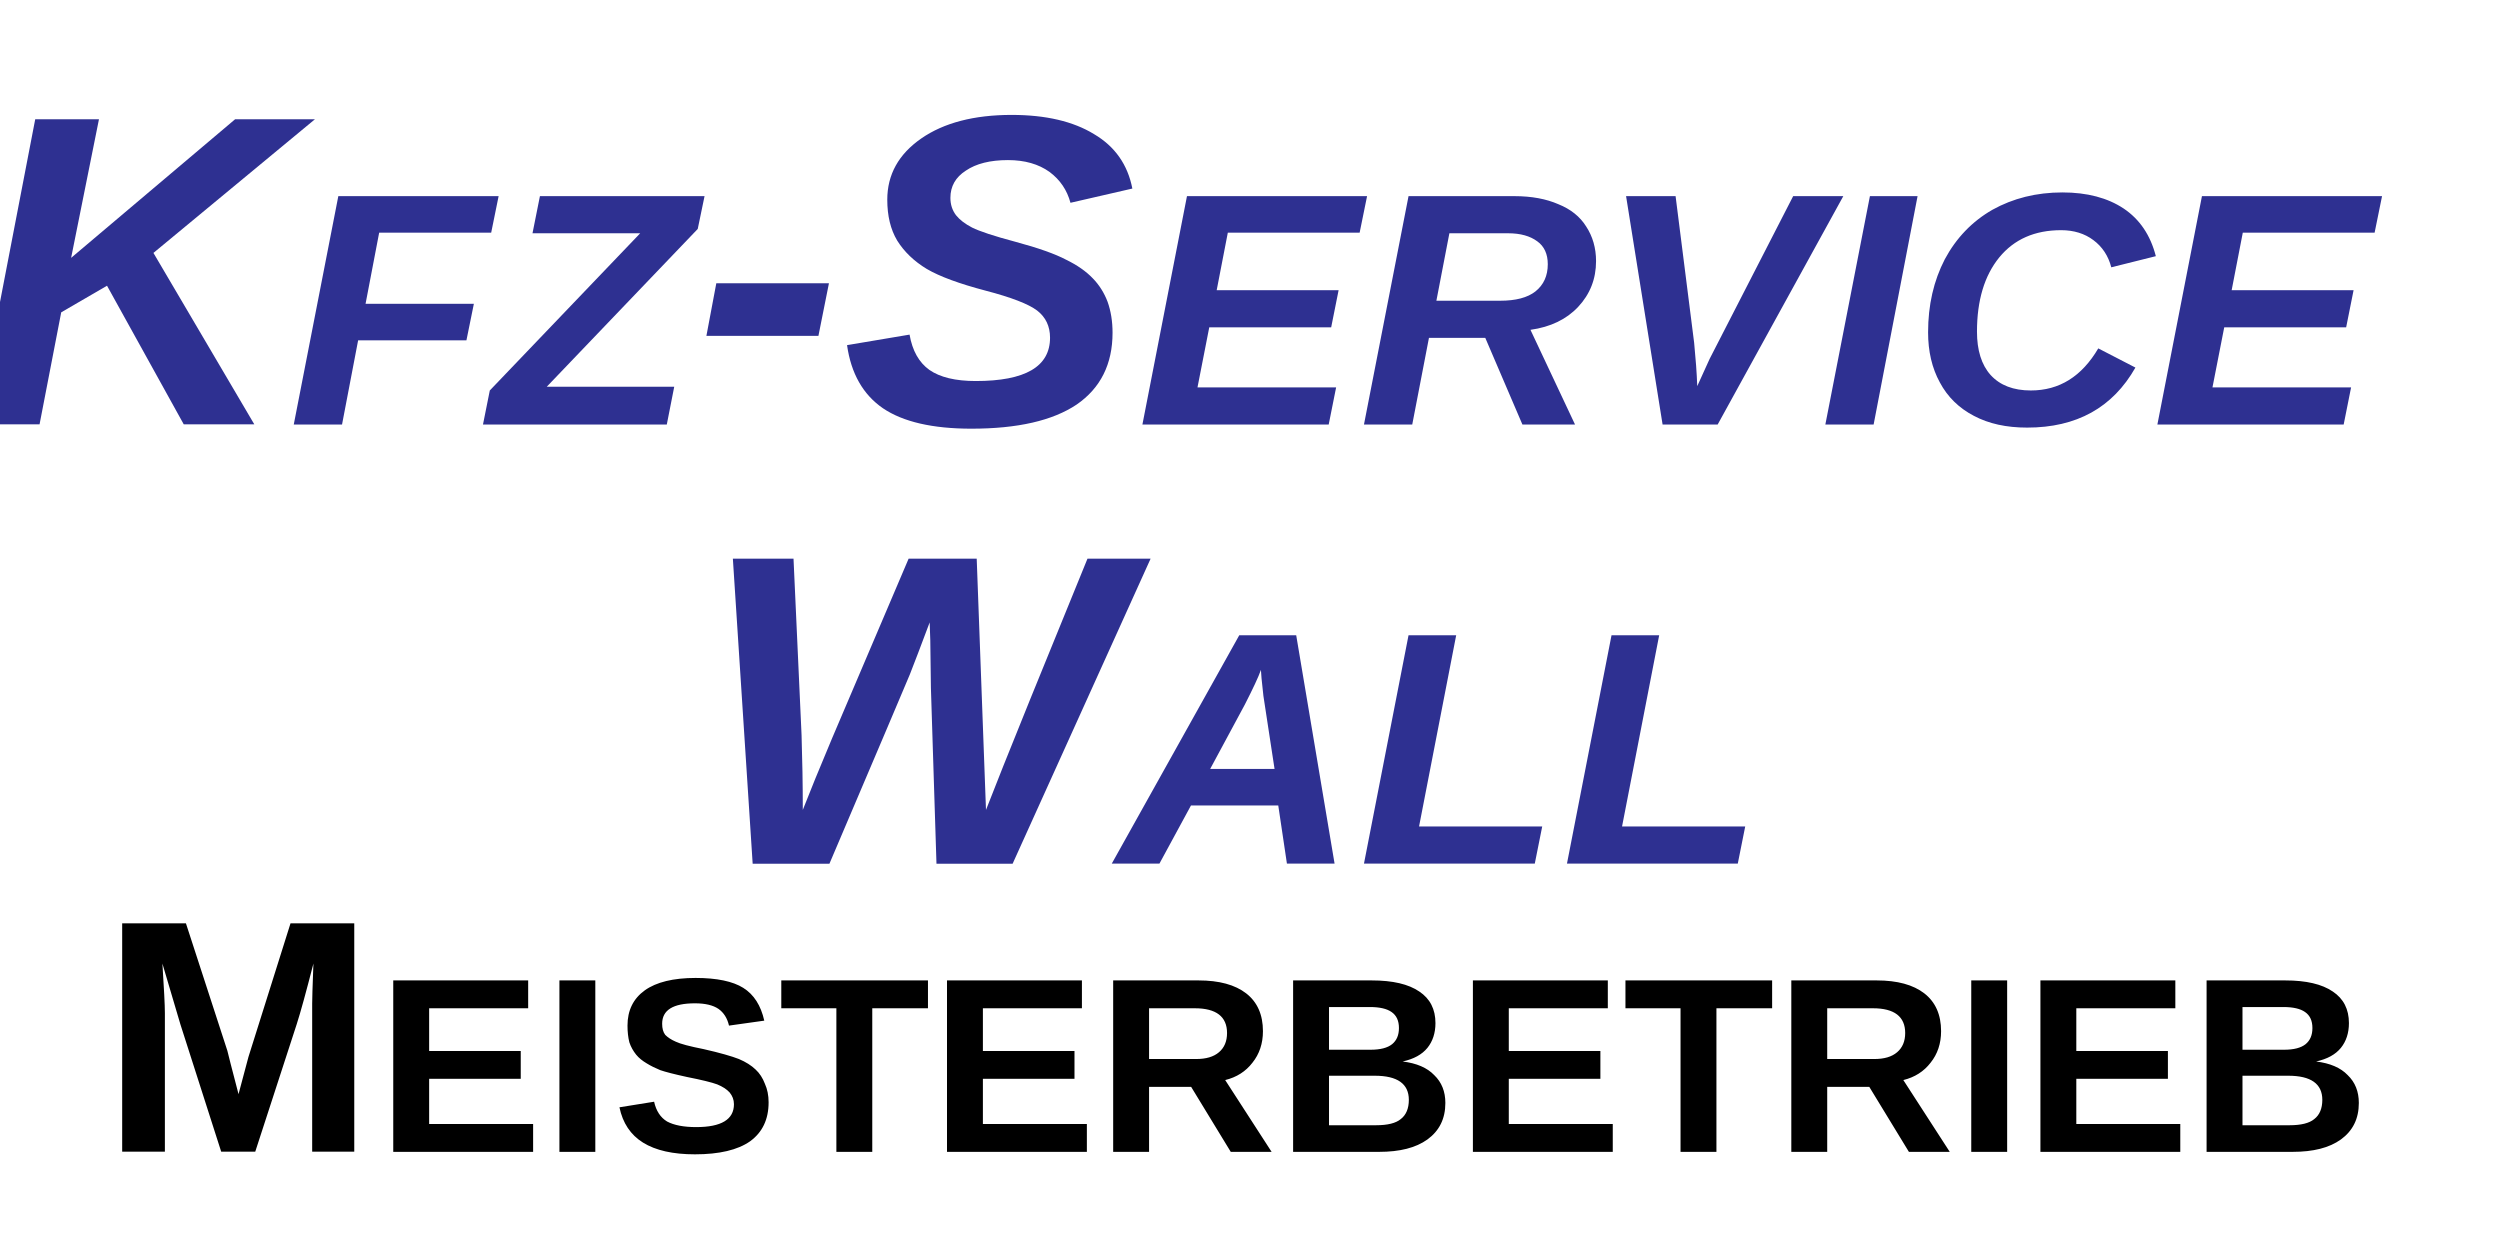
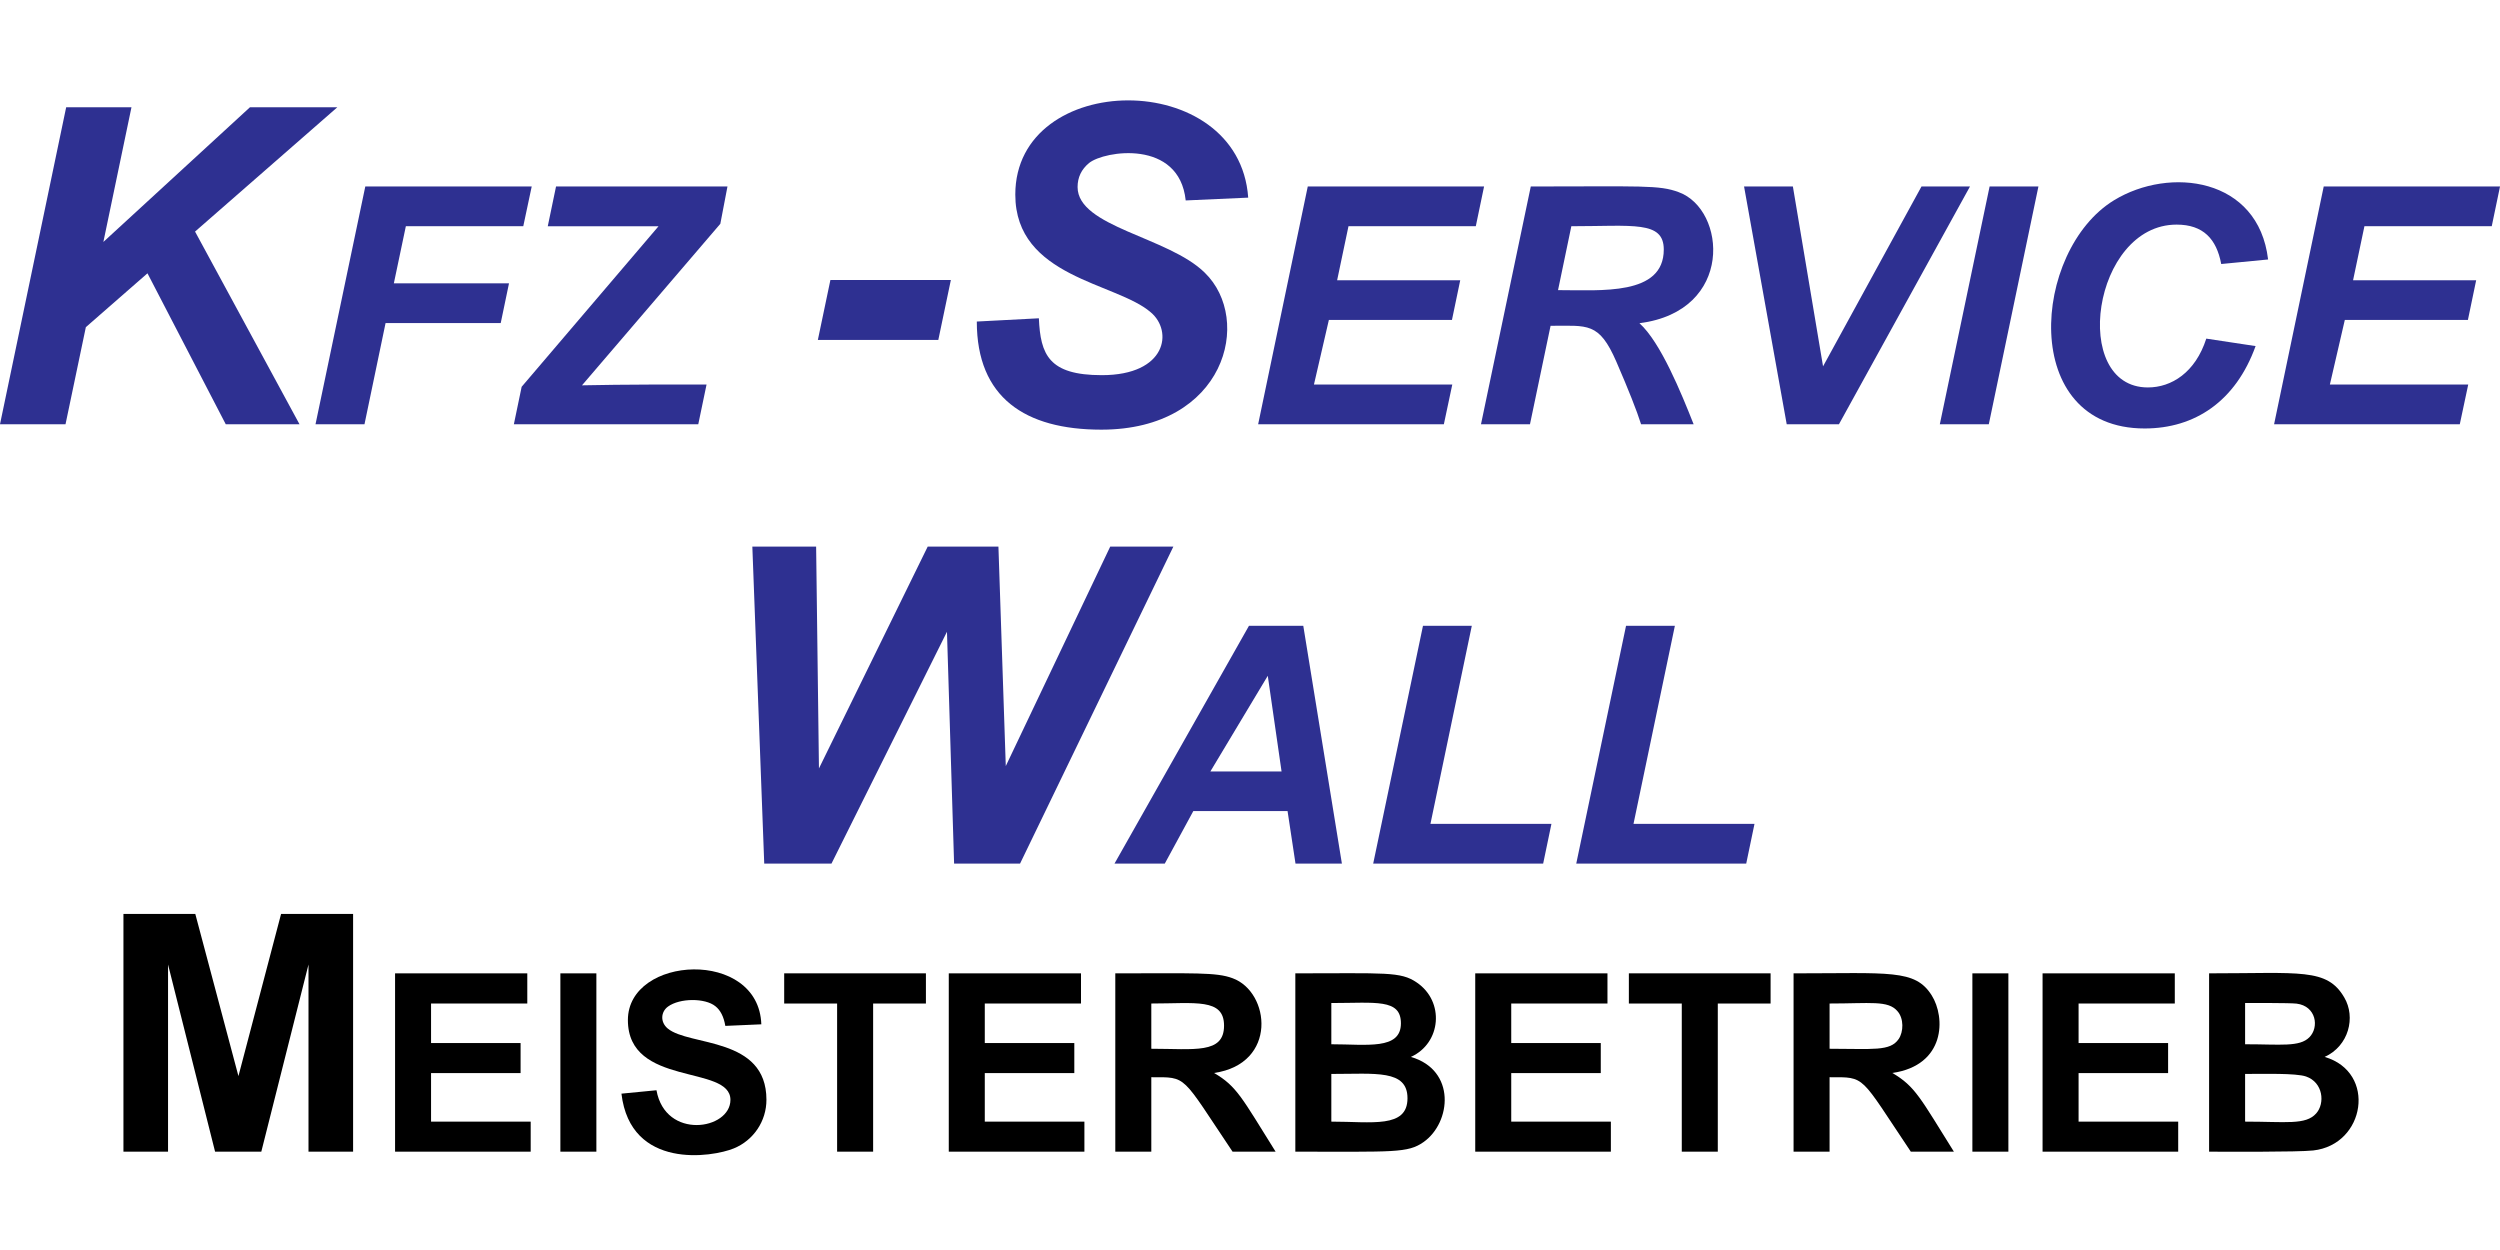
- <svg xmlns="http://www.w3.org/2000/svg" width="200" height="100" viewBox="0 0 52.917 26.458">
-   <g font-family="Arial" letter-spacing="0" stroke-width=".262" word-spacing="0" white-space="normal">
-     <text x="30.163" y="277.654" fill="#2e3091" font-size="11.181" font-style="italic" font-weight="bold" text-anchor="middle" style="font-feature-settings:normal;font-variant-alternates:normal;font-variant-caps:normal;font-variant-ligatures:normal;font-variant-numeric:normal;font-variant-position:normal;line-height:99.2%;shape-padding:0;text-decoration-color:#000;text-decoration-line:none;text-decoration-style:solid;text-indent:0;text-orientation:mixed;text-transform:none" transform="translate(.798 -223.799) scale(.83839)">
-       <tspan x="30.163" y="277.654" style="line-height:99.2%">K<tspan font-size="8.386" style="line-height:99.2%">FZ </tspan>-S<tspan font-size="8.386" style="line-height:99.2%">ERVICE</tspan>
-       </tspan>
-       <tspan x="30.163" y="288.746" style="line-height:99.2%">W<tspan font-size="8.386" style="line-height:99.2%">ALL</tspan>
-       </tspan>
-     </text>
-     <text x="1.571" y="296.019" font-size="3.603" style="font-feature-settings:normal;font-variant-alternates:normal;font-variant-caps:normal;font-variant-ligatures:normal;font-variant-numeric:normal;font-variant-position:normal;line-height:125%;shape-padding:0;text-decoration-color:#000;text-decoration-line:none;text-decoration-style:solid;text-indent:0;text-orientation:mixed;text-transform:none" transform="translate(.798 -223.799) scale(.83839)">
-       <tspan x="1.571" y="296.019" font-size="8.386" font-weight="bold">M<tspan font-size="6.29">EISTERBETRIEB</tspan>
-       </tspan>
-     </text>
+ <svg xmlns="http://www.w3.org/2000/svg" id="svg2737" width="200" height="100" viewBox="0 0 200 100">
+   <style>.st0{fill:#2e3091}</style>
+   <g id="layer1" transform="translate(0 -270.542)">
+     <g id="g51" transform="matrix(.83839 0 0 .83839 .798 46.74)">
+       <g id="text1975">
+         <path id="path4495" class="st0" d="M-.952 307.425l6.315-30.25h6.231L8.912 290.03l13.99-12.855h8.337L17.66 289.04l9.967 18.385H20.59l-7.47-14.403-5.88 5.138-1.94 9.265H-.952z" />
+         <path id="path4497" class="st0" d="M29.155 307.425l4.75-22.688h15.88l-.805 3.792H37.775l-1.145 5.448h10.988l-.79 3.791H35.84l-2.012 9.657h-4.673z" />
+         <path id="path4499" class="st0" d="M48.082 307.425l.743-3.575 13.062-15.32h-10.57l.789-3.793h16.358l-.681 3.56-13.201 15.414c4.068-.09 8.957-.077 11.886-.077l-.79 3.792H48.082z" />
+         <path id="path4501" class="st0" d="M78.286 293.662H89.78l-1.197 5.716H77.089l1.197-5.716z" />
+         <path id="path4503" class="st0" d="M92.256 297.624l5.922-.31c.152 3.464.937 5.427 6.005 5.427 6.197 0 6.816-4.21 4.663-6.004-3.272-2.842-12.917-3.303-12.917-11.226 0-11.906 21.356-12.162 22.224.29l-5.964.268c-.615-5.873-7.779-4.747-9.224-3.57-.729.605-1.093 1.369-1.093 2.29 0 3.817 8.658 4.747 12.133 8.172 4.632 4.496 1.957 14.98-9.863 14.98-7.286 0-11.886-3.06-11.886-10.317z" />
+         <path id="path4505" class="st0" d="M119.102 307.425l4.735-22.688h16.823l-.79 3.792h-12.148l-1.083 5.154h11.746l-.79 3.791H125.85l-1.423 6.16h13.2l-.804 3.791h-17.72z" />
+         <path id="path4507" class="st0" d="M145.04 307.425h-4.674l4.751-22.688c10.53 0 12.252-.159 14.114.542 4.532 1.64 5.341 11.344-3.745 12.505 2.017 1.808 4 6.682 5.17 9.641h-5.015c-.403-1.279-1.192-3.275-2.368-5.989-1.65-3.781-2.72-3.405-6.268-3.405l-1.965 9.394zm2.677-12.798c4.118 0 10.09.545 10.09-3.87 0-2.78-2.94-2.228-8.82-2.228l-1.27 6.098z" />
+         <path id="path4509" class="st0" d="M174.522 307.425h-4.984l-4.07-22.688h4.659l2.878 17.163 9.394-17.163h4.627l-12.504 22.688z" />
+         <path id="path4511" class="st0" d="M184.148 307.425l4.751-22.688h4.658l-4.735 22.688h-4.674z" />
+         <path id="path4513" class="st0" d="M209.575 299.254l4.705.712c-1.904 5.283-5.81 7.862-10.586 7.862-12.038 0-10.758-16.988-2.925-21.775 5.309-3.244 13.777-2.185 14.703 5.649l-4.473.433c-.449-2.392-1.715-3.76-4.256-3.76-8.033 0-10.185 15.538-2.74 15.538 2.243 0 4.527-1.414 5.572-4.659z" />
+         <path id="path4515" class="st0" d="M216.044 307.425l4.736-22.688h16.822l-.789 3.792h-12.149l-1.083 5.154h11.746l-.789 3.791h-11.746l-1.424 6.16h13.201l-.805 3.791h-17.72z" />
+         <path id="path4517" class="st0" d="M96.383 349.347h-6.294l-.68-22.12-11.02 22.12h-6.417l-1.135-30.25h6.087l.269 21.171 10.379-21.171h6.747l.702 20.944 9.967-20.944h6.025l-14.63 30.25z" />
+         <path id="path4519" class="st0" d="M121.908 344.333h-8.991l-2.724 5.014h-4.798l12.83-22.688h5.184l3.684 22.688h-4.427l-.758-5.014zm-.572-3.776l-1.316-9.13-5.478 9.13h6.794z" />
+         <path id="path4521" class="st0" d="M130.08 349.347l4.75-22.688h4.659l-3.946 18.897h11.545l-.79 3.791H130.08z" />
+         <path id="path4523" class="st0" d="M149.456 349.347l4.75-22.688h4.66l-3.947 18.897h11.545l-.79 3.791h-16.218z" />
+       </g>
+       <g id="text1991">
+         <path id="path4526" d="M10.827 376.836v-22.688h6.856l4.117 15.477 4.07-15.477h6.871v22.688h-4.256v-17.859l-4.503 17.86h-4.41l-4.489-17.86v17.86h-4.256z" />
+         <path id="path4528" d="M36.746 376.836v-17.015h12.617v2.878H40.18v3.772h8.543v2.867h-8.543v4.632h9.507v2.866H36.746z" />
+         <path id="path4530" d="M52.52 376.836v-17.015h3.435v17.015H52.52z" />
+         <path id="path4532" d="M58.347 371.3l3.342-.325c.855 4.768 7.058 3.781 7.058.917 0-3.393-9.785-1.197-9.785-7.614 0-6.181 12.481-6.846 12.733.406l-3.436.15c-.147-.874-.464-1.5-.952-1.88-.978-.789-3.383-.787-4.515.035-.692.5-.76 1.48-.035 2.09 2.05 1.72 9.425.756 9.425 6.801a5.007 5.007 0 0 1-3.11 4.643c-2.034.842-9.864 2.081-10.725-5.223z" />
+         <path id="path4534" d="M78.926 376.836V362.7h-5.05v-2.879H87.4v2.879h-5.037v14.137h-3.436z" />
+         <path id="path4536" d="M89.581 376.836v-17.015h12.617v2.878h-9.181v3.772h8.543v2.867h-8.543v4.632h9.506v2.866H89.581z" />
+         <path id="path4538" d="M105.471 376.836v-17.015c7.497 0 9.64-.12 11.19.464 3.585 1.307 4.327 8.158-1.765 9.042 2.178 1.27 2.659 2.373 5.873 7.51h-4.108c-4.953-7.382-4.284-7.104-7.754-7.104v7.104h-3.436zm3.436-9.82c4.1 0 6.941.525 6.941-2.205 0-2.642-2.734-2.112-6.941-2.112v4.318z" />
+         <path id="path4540" d="M122.65 359.82c8.604 0 10.044-.186 11.584.871 2.68 1.814 2.35 5.787-.558 7.104 4.332 1.26 3.855 6.261 1.208 8.125-1.513 1.059-2.803.917-12.234.917V359.82zm3.435 2.833v3.934c3.377 0 6.64.568 6.64-1.996 0-2.377-2.41-1.94-6.64-1.938zm0 6.766v4.55c3.866 0 7.267.664 7.267-2.228 0-2.76-3.047-2.321-7.267-2.322z" />
+         <path id="path4542" d="M139.817 376.836v-17.015h12.617v2.878h-9.182v3.772h8.543v2.867h-8.543v4.632h9.507v2.866h-12.942z" />
+         <path id="path4544" d="M159.525 376.836V362.7h-5.049v-2.879H168v2.879h-5.038v14.137h-3.436z" />
+         <path id="path4546" d="M170.192 376.836v-17.015c9.166 0 11.587-.416 13.174 2.089 1.342 2.116 1.332 6.68-3.749 7.417 2.19 1.277 2.684 2.413 5.874 7.51h-4.11c-4.936-7.359-4.259-7.104-7.753-7.104v7.104h-3.436zm3.436-9.82c4.15 0 5.78.265 6.593-.928.471-.691.505-1.959-.116-2.658-.896-1.056-2.586-.731-6.477-.731v4.318z" />
+         <path id="path4548" d="M187.255 376.836v-17.015h3.435v17.015h-3.435z" />
+         <path id="path4550" d="M193.952 376.836v-17.015h12.617v2.878h-9.181v3.772h8.543v2.867h-8.543v4.632h9.506v2.866h-12.942z" />
+         <path id="path4552" d="M209.842 359.82c8.708 0 11.244-.527 12.896 2.299 1.117 1.887.435 4.633-1.87 5.676 4.993 1.453 3.888 8.377-1.09 8.926-1.528.165-8.313.116-9.936.116V359.82zm3.436 2.833v3.934c3.398 0 5.185.282 6.128-.661.967-.967.656-2.988-1.218-3.216-.683-.078-4.22-.058-4.91-.057zm0 6.766v4.55c3.884 0 5.778.346 6.778-.777.87-.973.669-2.967-.963-3.529-.959-.335-4.121-.243-5.815-.244z" />
+       </g>
+     </g>
  </g>
</svg>
